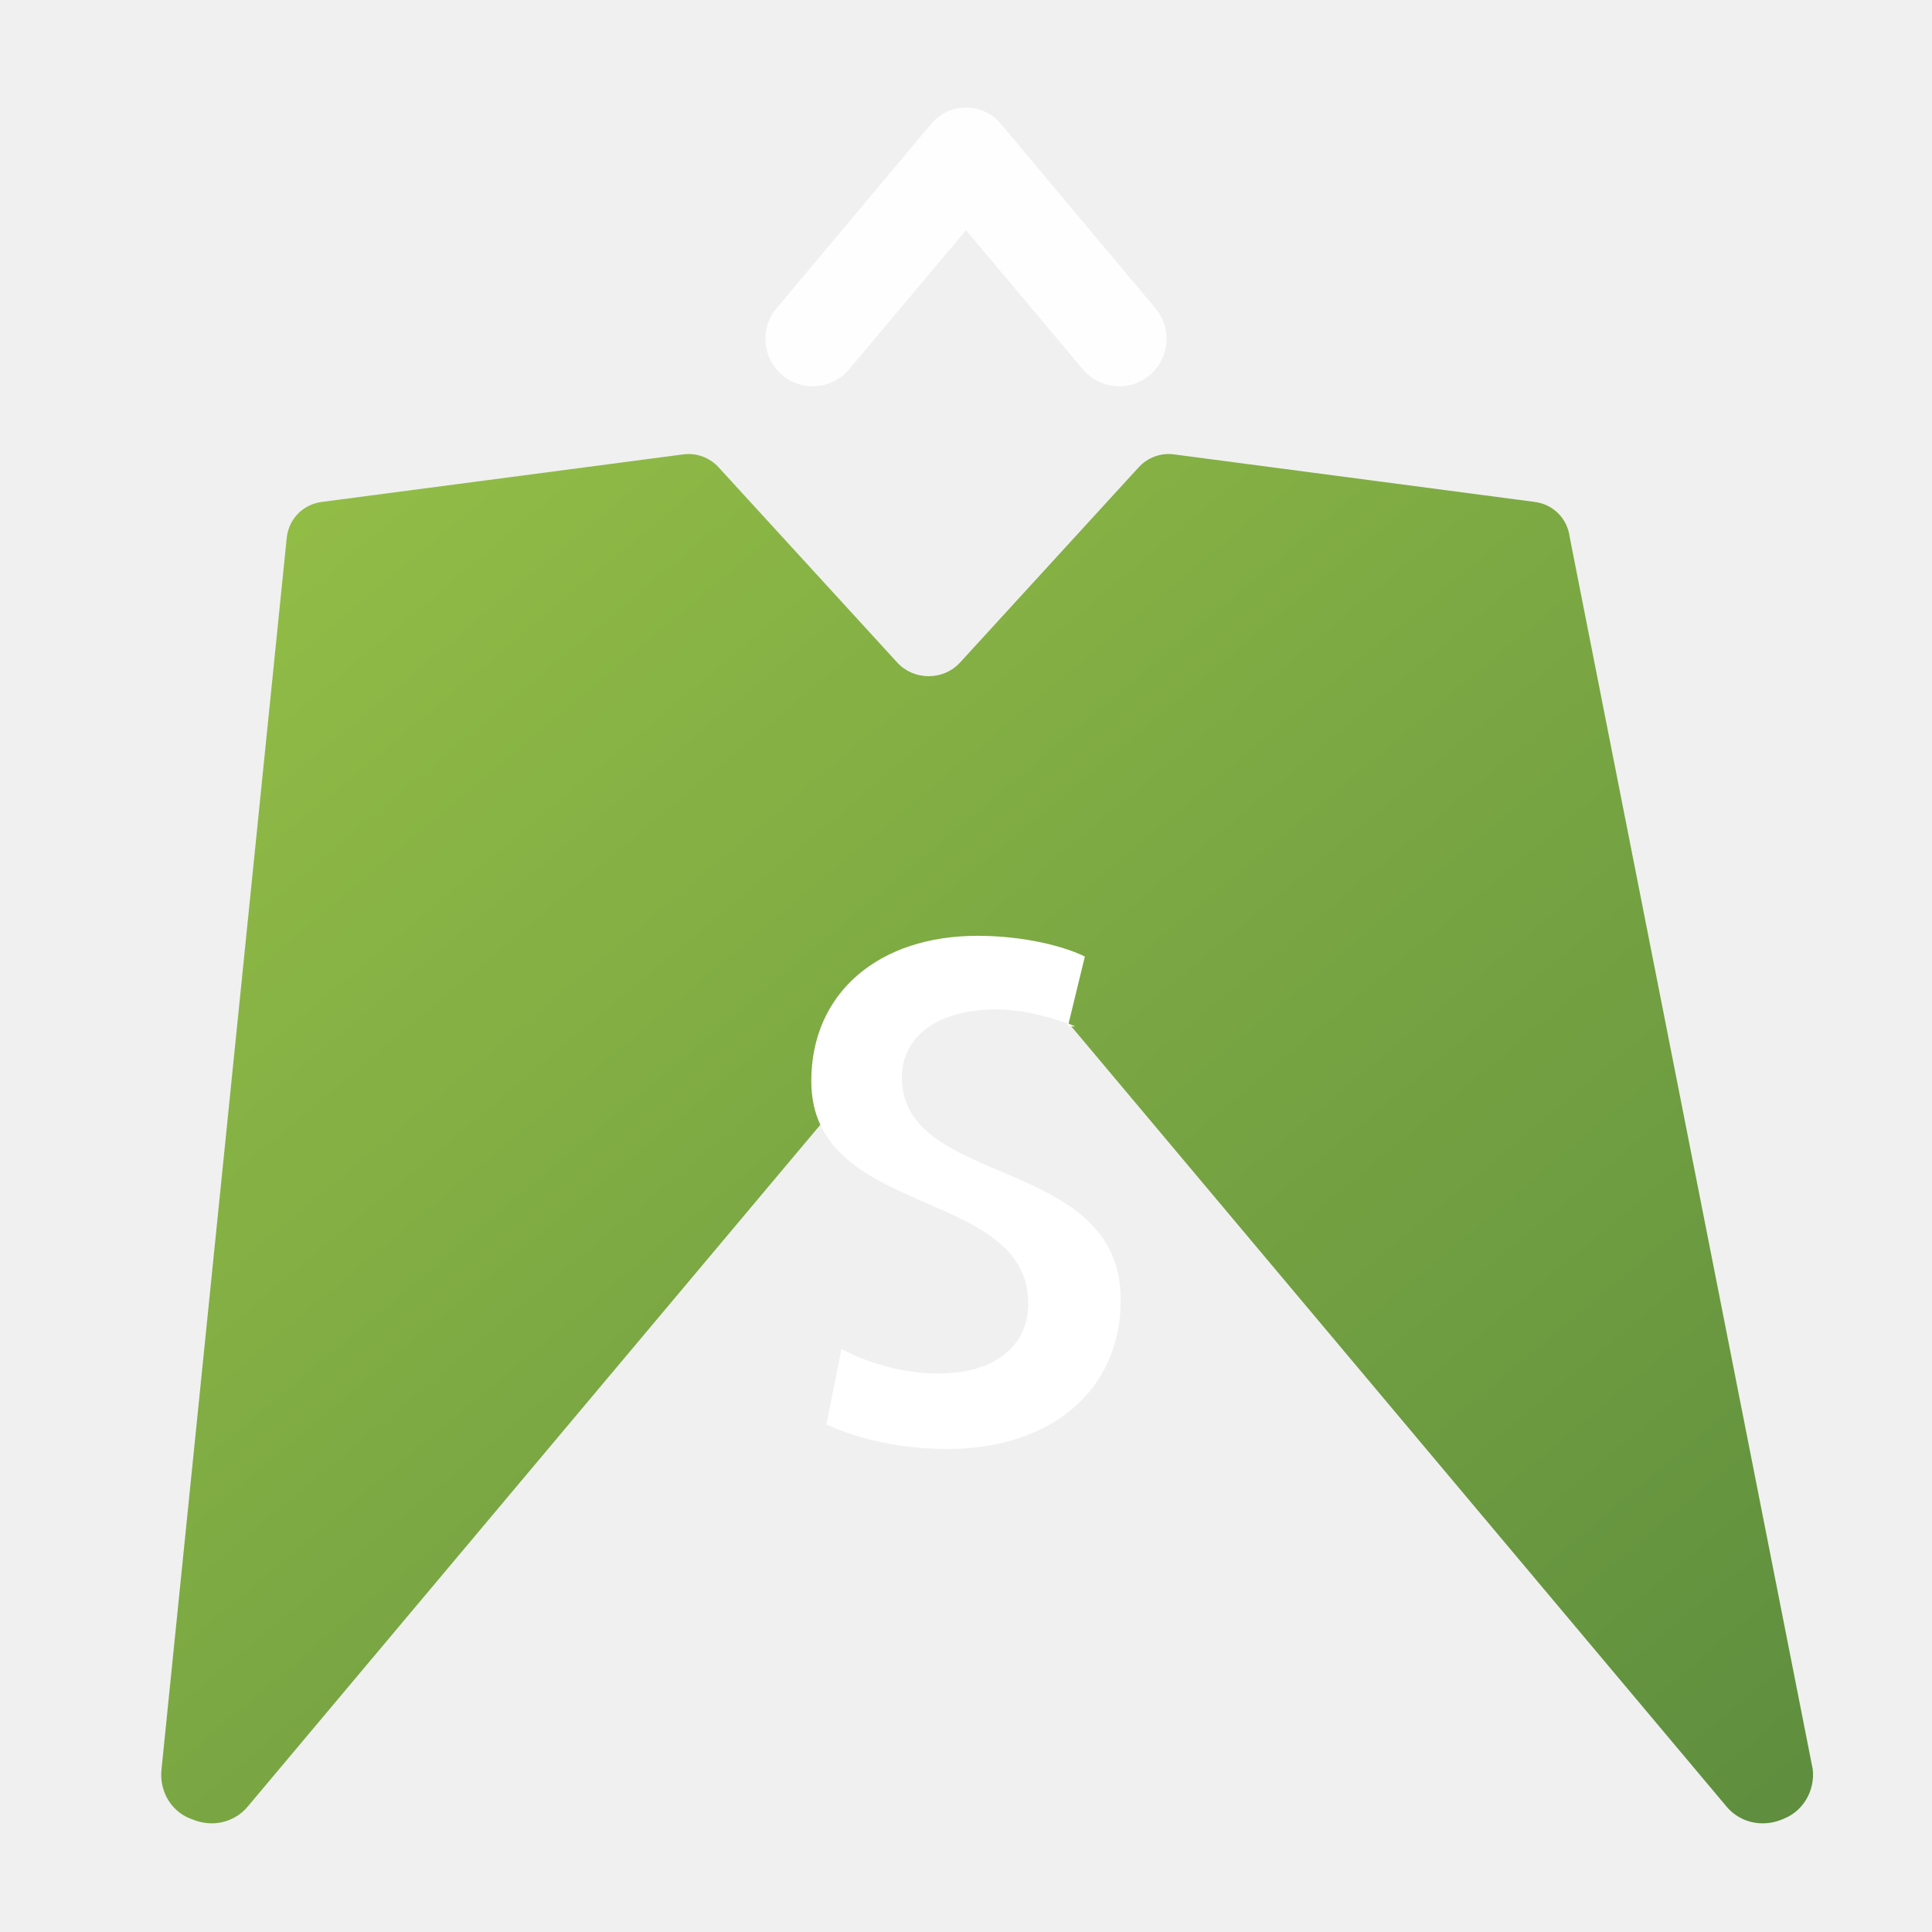
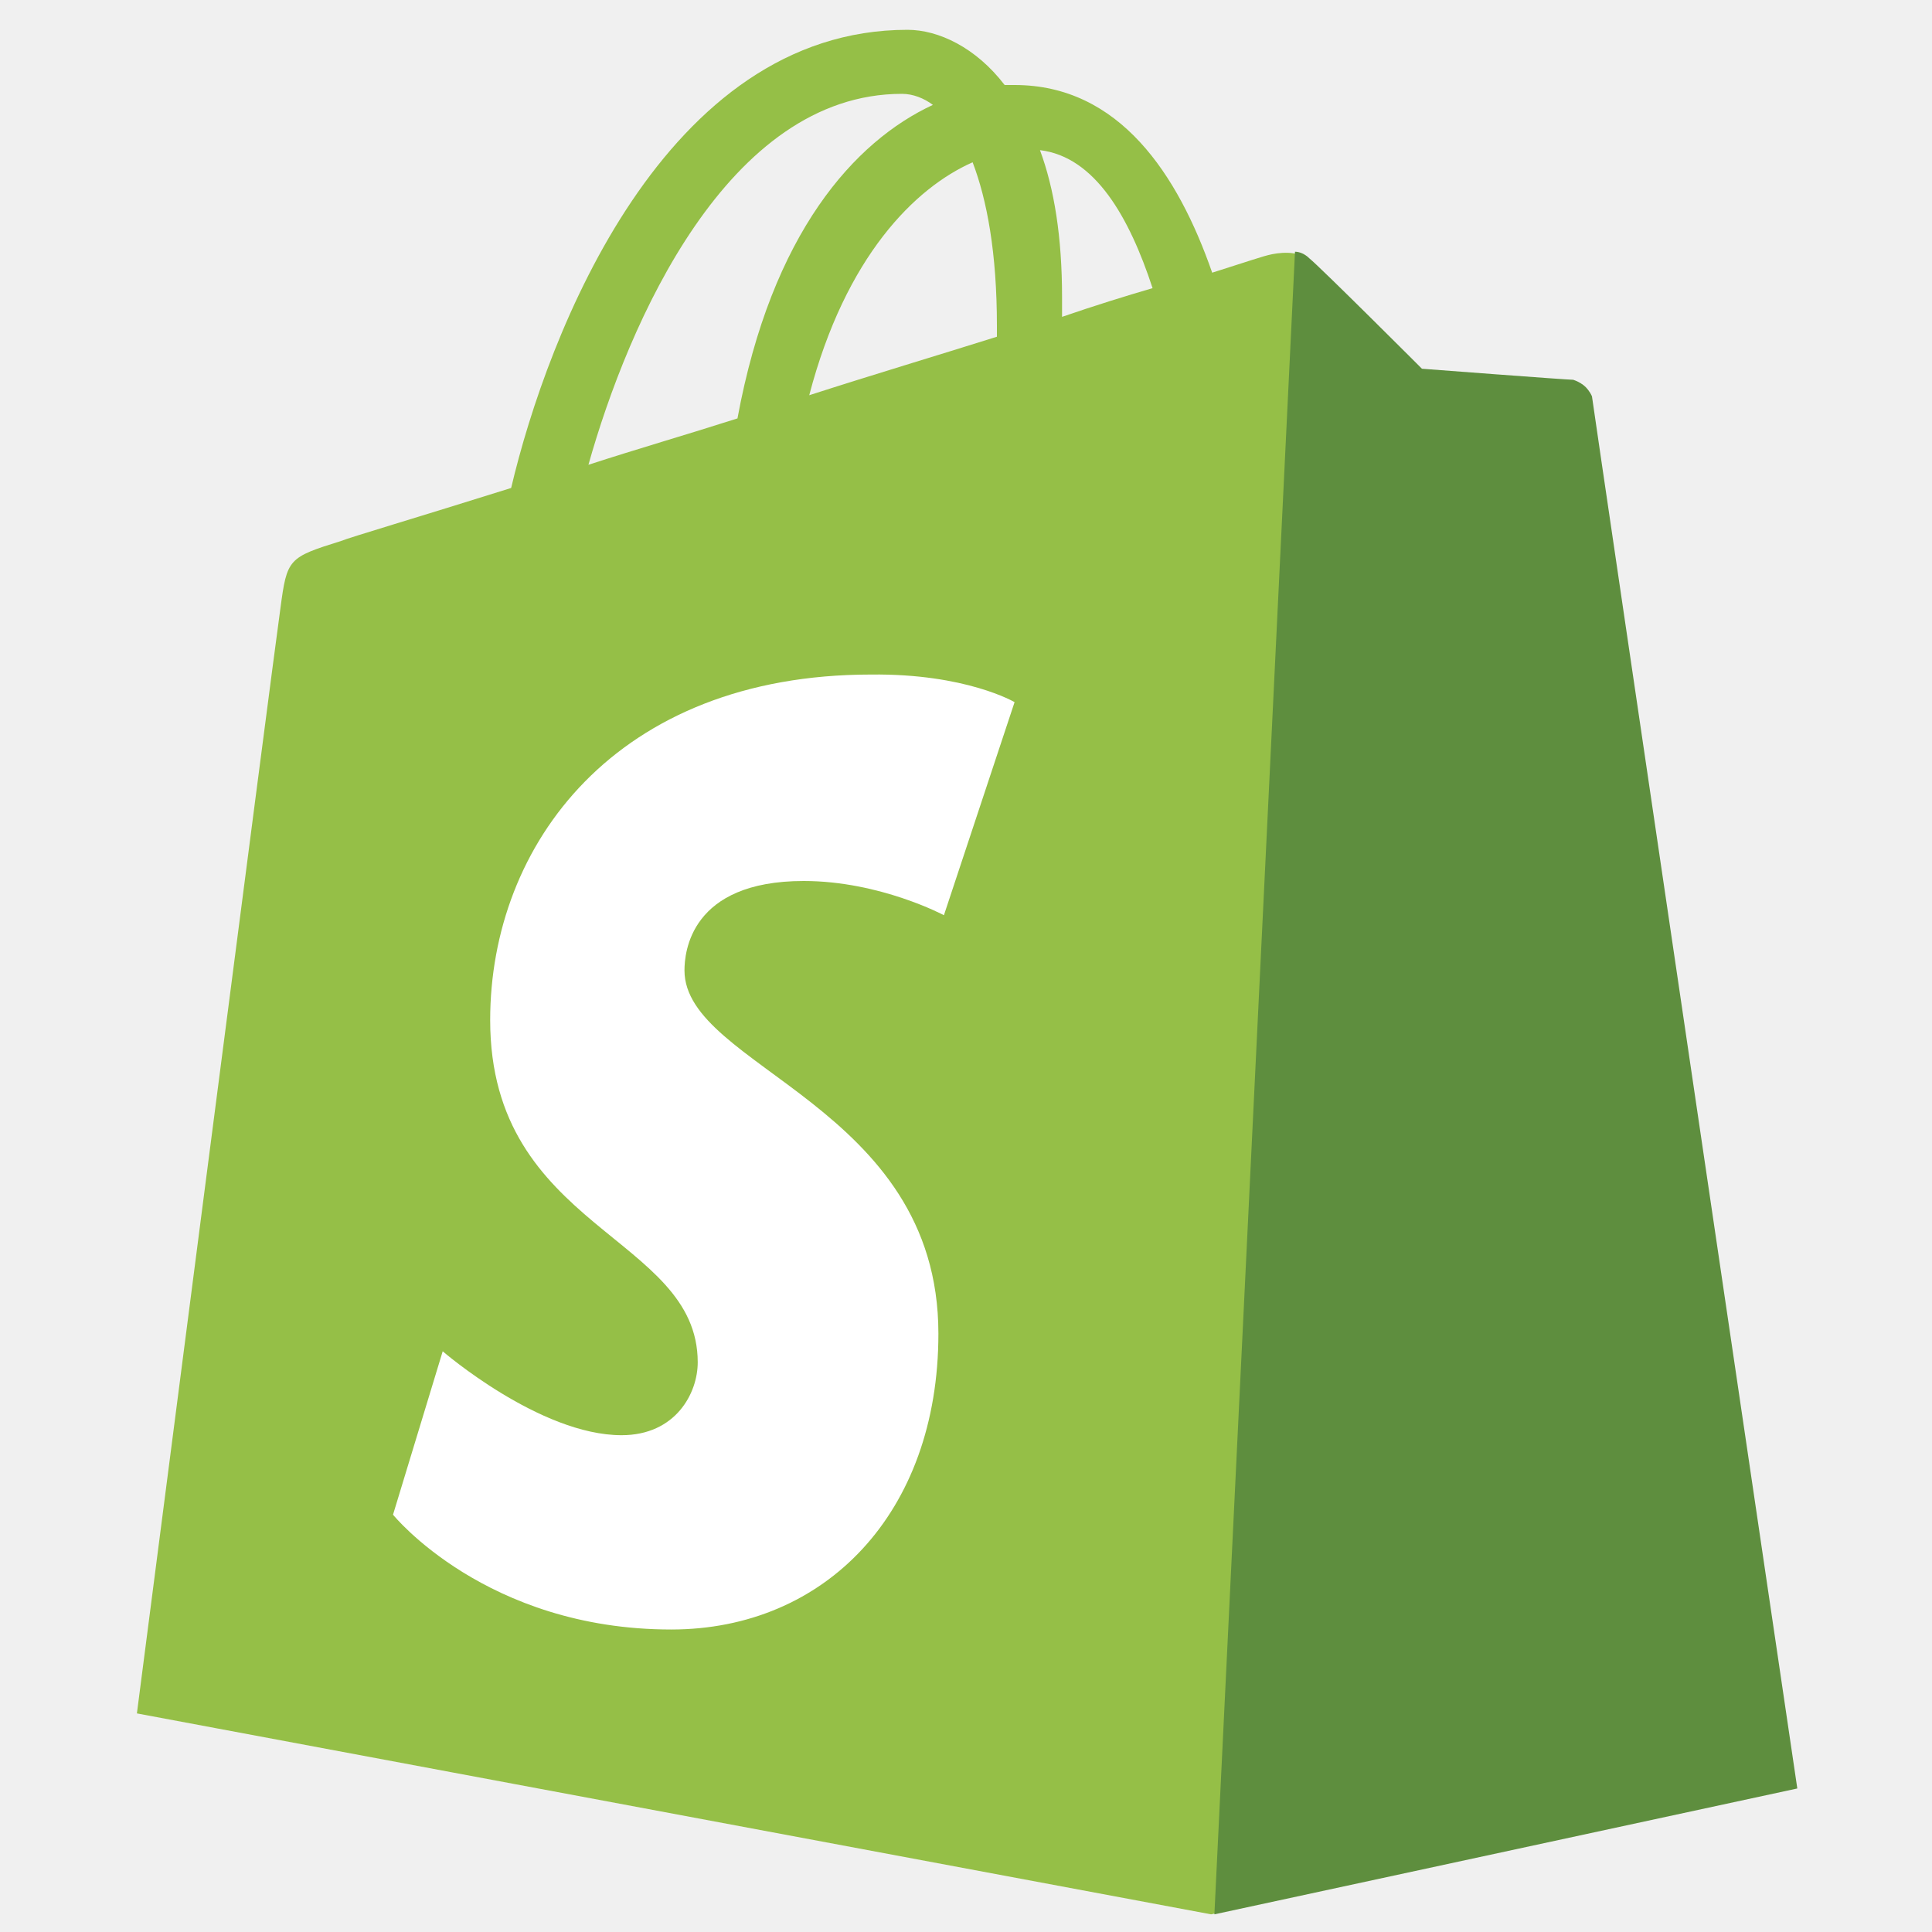
- <svg xmlns="http://www.w3.org/2000/svg" viewBox="0 0 512 512" width="100%" height="100%">
-   <defs>
-     <linearGradient id="shopifyGrad" x1="0%" y1="0%" x2="100%" y2="100%">
-       <stop offset="0%" stop-color="#95BF47" />
-       <stop offset="100%" stop-color="#5E8E3E" />
-     </linearGradient>
-   </defs>
-   <path fill="url(#shopifyGrad)" d="M416 142.4c-.6-5-4.4-8.8-9.4-9.4l-95.6-12.6c-3.4-.4-6.8.8-9.2 3.4l-47.4 51.8c-2.1 2.3-5.1 3.6-8.3 3.6s-6.2-1.3-8.3-3.6l-47.4-51.8c-2.4-2.6-5.8-3.8-9.2-3.4L85.4 133c-5 .6-8.8 4.4-9.4 9.4L42.8 468.9c-.6 5.5 2.3 10.9 7.5 13 1.9.8 3.8 1.3 5.8 1.3 3.8 0 7.3-1.7 9.6-4.5l186.7-222.3c2.3-2.8 5.5-4.3 9.2-4.3s6.8 1.5 9.2 4.3l186.7 222.3c2.3 2.8 5.8 4.5 9.6 4.5 2 0 3.8-.4 5.8-1.3 5.1-2.1 8.1-7.5 7.5-13L416 142.4z" />
-   <path fill="#FFFFFF" opacity="0.95" d="M256 28.5c-3.6 0-6.8 1.5-9.2 4.3l-41 48.9c-4.5 5.3-3.8 13.2 1.5 17.7 5.3 4.5 13.2 3.8 17.7-1.5l31-36.9 31 36.9c4.5 5.3 12.4 6 17.7 1.5 5.3-4.5 6-12.4 1.5-17.7l-41-48.9c-2.4-2.8-5.6-4.3-9.2-4.3z" />
-   <path fill="#FFFFFF" d="M285 272c-5.5-2.2-13.8-4.5-21-4.5-15.5 0-25 7.2-25 18 0 29.5 58 20.5 58 59 0 24-18.5 39.5-46 39.5-15 0-26-3.8-32-6.5l4-20c6.5 3.5 16 6.5 25.5 6.5 16 0 24-8 24-18.5 0-31-57.5-22.5-57.5-59 0-23.5 18-38.5 44-38.5 13 0 23.5 3 28.5 5.5l-4.5 18.5z" />
+ <svg xmlns="http://www.w3.org/2000/svg" viewBox="-12.5 306 175 175" width="100%" height="100%">
+   <path fill="#95BF47" d="M131.5 341.9c-.1-.9-.9-1.3-1.5-1.3s-13.7-1-13.7-1-9.1-9.1-10.2-10c-1-1-2.9-.7-3.7-.5-.1 0-2 .6-5.1 1.6-3.1-8.9-8.4-17-17.9-17h-.9c-2.6-3.4-6-5-8.8-5-22 0-32.6 27.5-35.9 41.5-8.6 2.7-14.7 4.5-15.4 4.8-4.8 1.5-4.9 1.6-5.5 6.1-.5 3.4-13 100.1-13 100.1l97.3 18.2L150 468c.1-.2-18.4-125.2-18.5-126.1zm-39.6-9.8c-2.4.7-5.3 1.6-8.2 2.6v-1.8c0-5.4-.7-9.8-2-13.3 5 .6 8.1 6.1 10.2 12.5zm-16.3-11.4c1.3 3.4 2.2 8.2 2.2 14.8v1c-5.4 1.7-11.1 3.4-17 5.3 3.3-12.6 9.6-18.8 14.8-21.1zm-6.4-6.2c1 0 2 .4 2.8 1-7.1 3.3-14.6 11.6-17.7 28.4-4.7 1.5-9.2 2.8-13.5 4.2 3.6-12.8 12.6-33.6 28.4-33.6z" />
+   <path fill="#5E8E3E" d="M130 340.4c-.6 0-13.7-1-13.7-1s-9.1-9.1-10.2-10c-.4-.4-.9-.6-1.3-.6l-7.3 150.6 52.8-11.4s-18.5-125.2-18.6-126.1c-.4-.9-1.1-1.3-1.7-1.5z" />
+   <path fill="#FFFFFF" d="M79.4 369.6L73 388.9s-5.8-3.1-12.7-3.1c-10.3 0-10.8 6.5-10.8 8.1 0 8.8 23 12.2 23 32.9 0 16.3-10.3 26.8-24.2 26.8-16.8 0-25.2-10.4-25.2-10.4l4.5-14.8s8.8 7.6 16.2 7.6c4.9 0 6.9-3.8 6.9-6.6 0-11.5-18.8-12-18.8-31 0-15.9 11.4-31.3 34.5-31.3 8.6-.1 13 2.5 13 2.5z" />
</svg>
